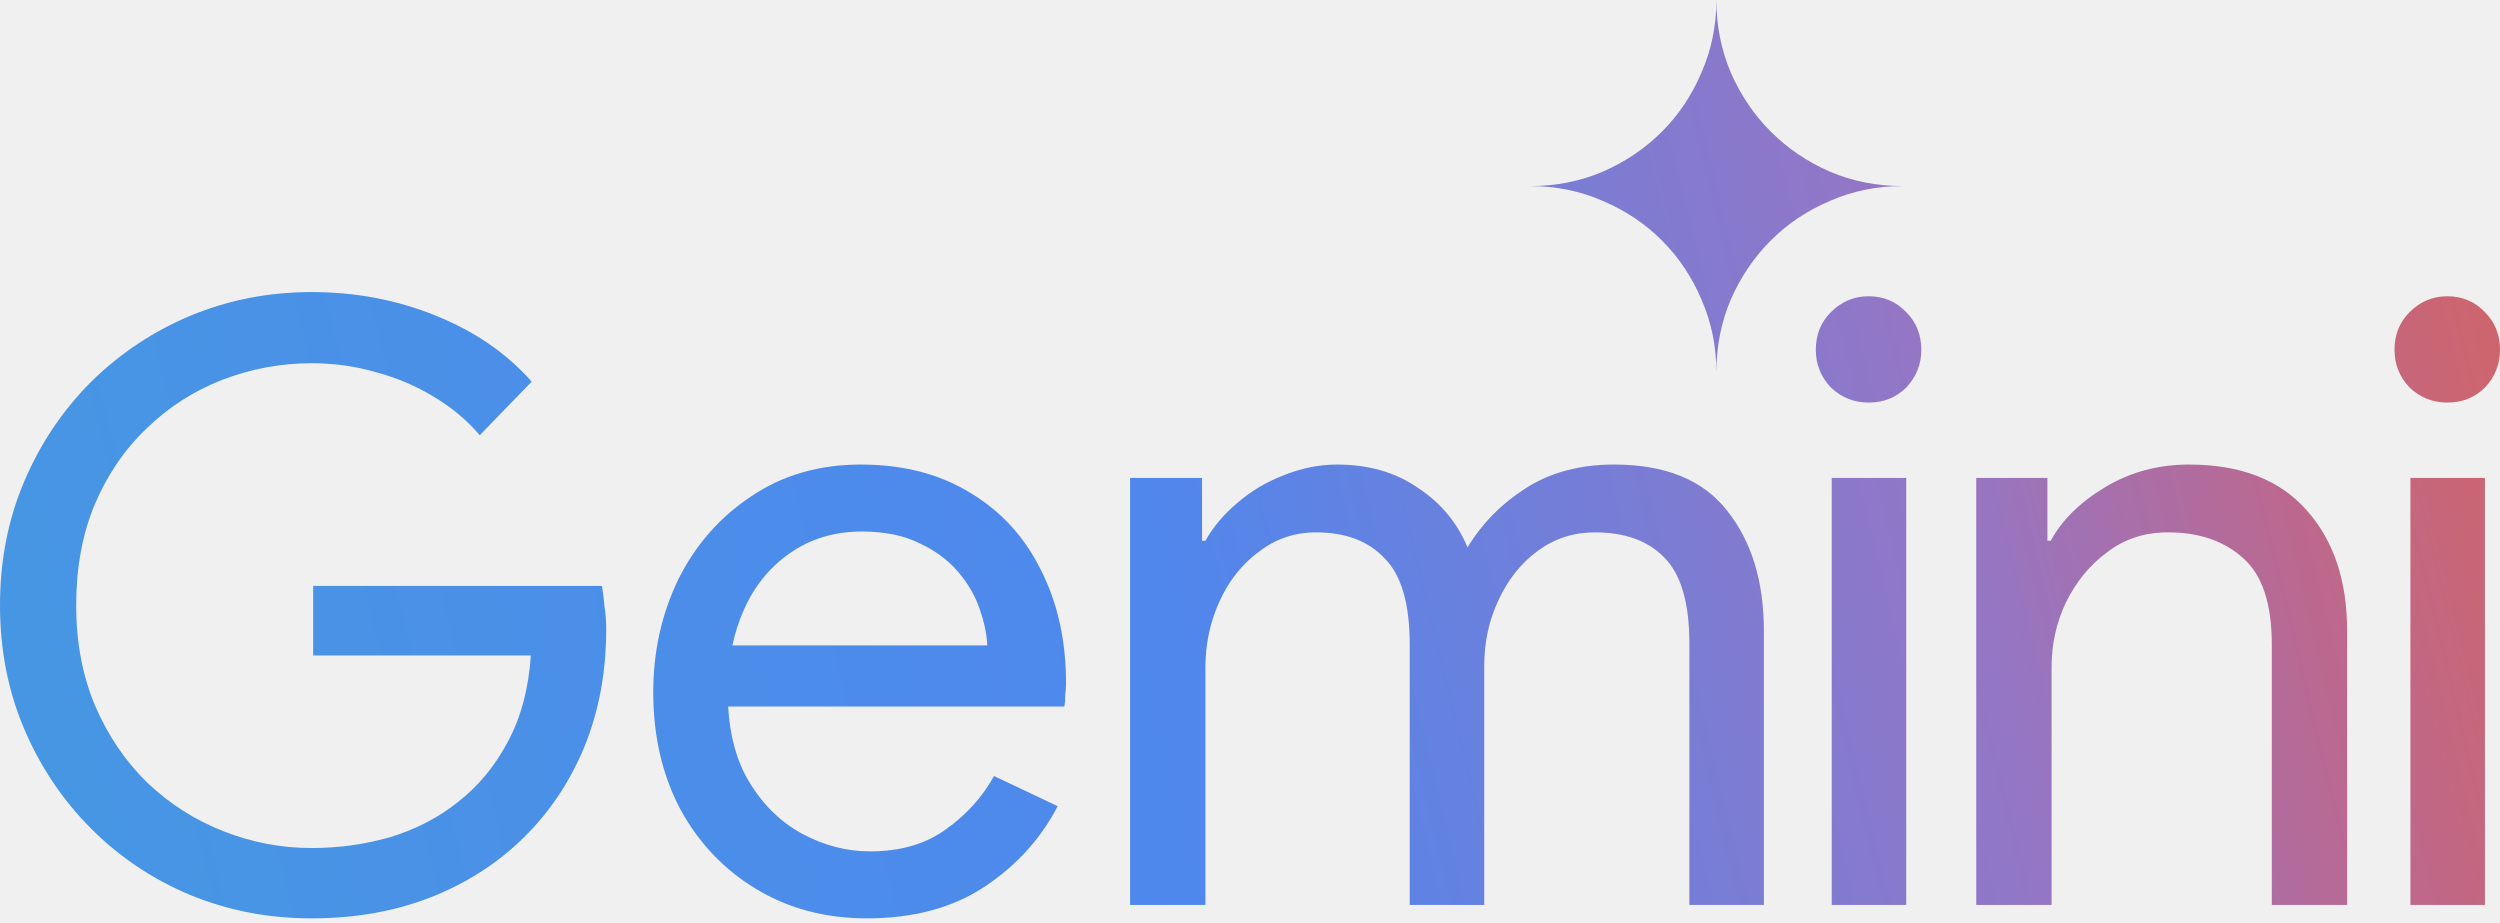
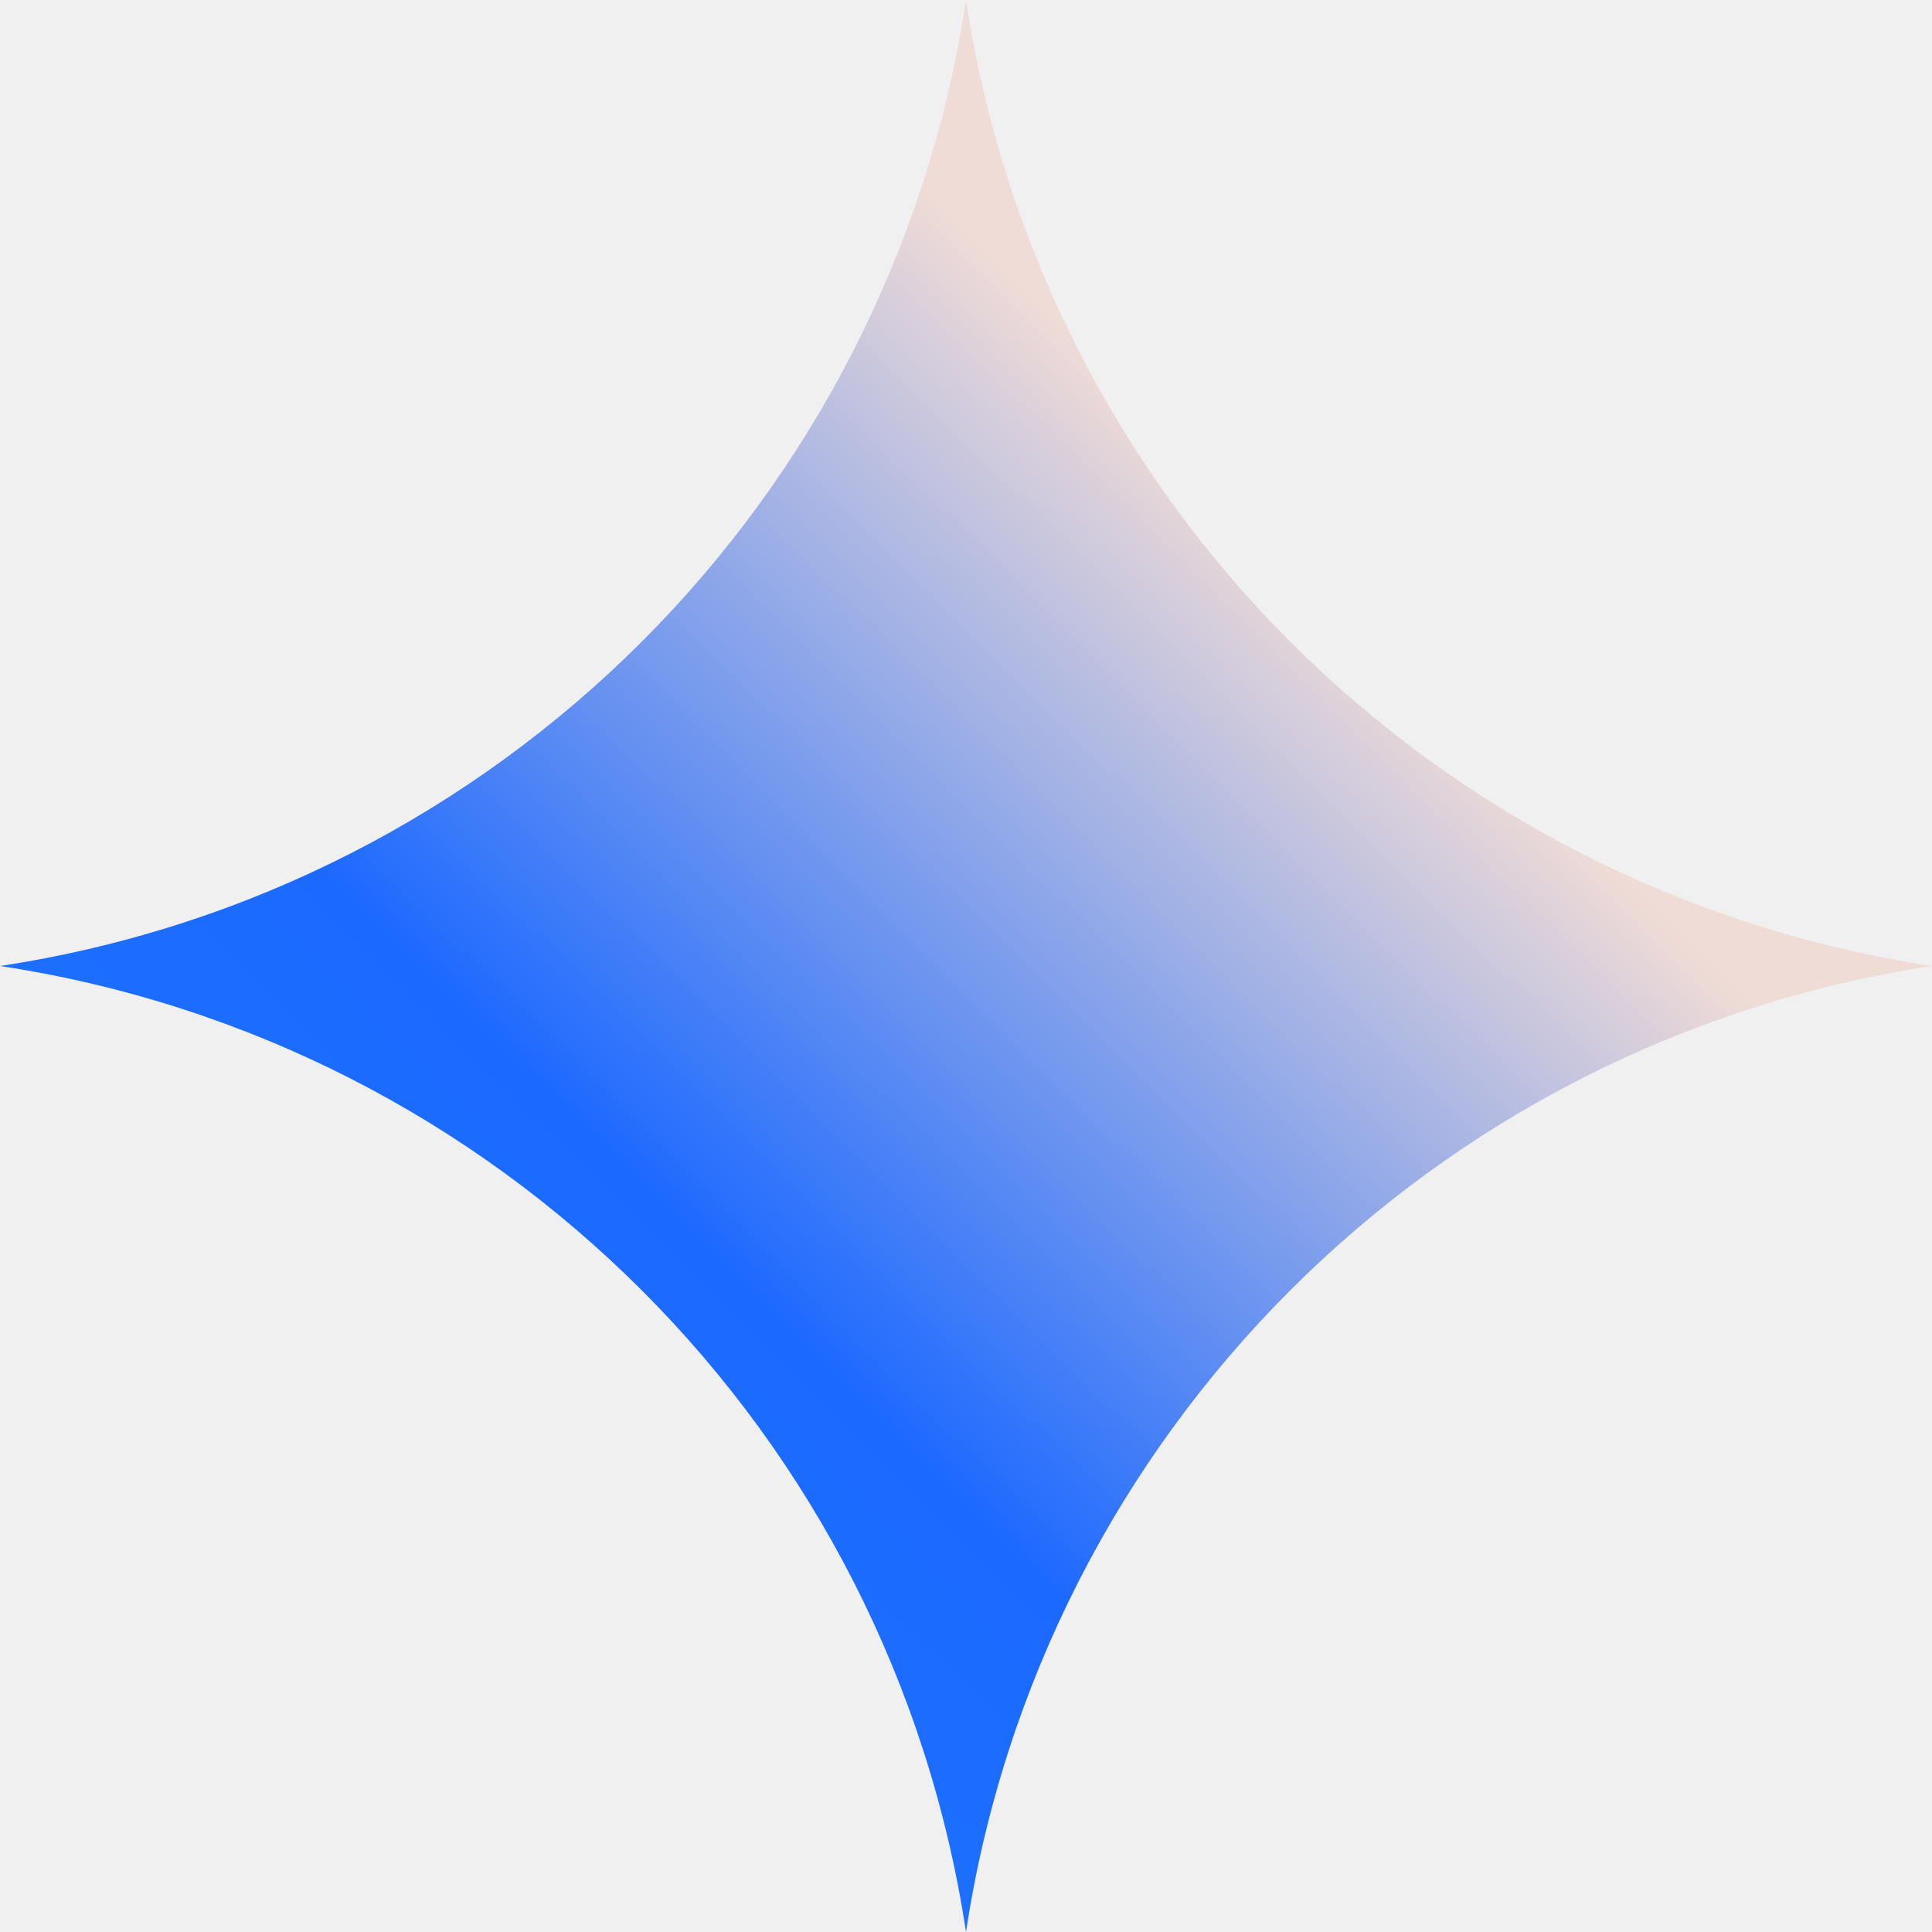
- <svg xmlns="http://www.w3.org/2000/svg" width="344" height="127" viewBox="0 0 344 127" fill="none">
-   <mask id="mask0_958_15881" style="mask-type:alpha" maskUnits="userSpaceOnUse" x="0" y="0" width="344" height="127">
-     <path fill-rule="evenodd" clip-rule="evenodd" d="M234.123 41.22C235.489 44.335 236.172 47.664 236.172 51.206C236.172 47.664 236.833 44.335 238.156 41.22C239.521 38.105 241.356 35.396 243.66 33.092C245.965 30.787 248.674 28.974 251.789 27.651C254.904 26.285 258.233 25.603 261.774 25.603C258.233 25.603 254.904 24.941 251.789 23.619C248.674 22.253 245.965 20.418 243.66 18.114C241.356 15.81 239.521 13.1 238.156 9.985C236.833 6.87 236.172 3.542 236.172 0C236.172 3.542 235.489 6.87 234.123 9.985C232.801 13.1 230.987 15.81 228.683 18.114C226.379 20.418 223.669 22.253 220.554 23.619C217.439 24.941 214.111 25.603 210.569 25.603C214.111 25.603 217.439 26.285 220.554 27.651C223.669 28.974 226.379 30.787 228.683 33.092C230.987 35.396 232.801 38.105 234.123 41.22ZM26.153 123.14C31.376 125.291 36.945 126.366 42.859 126.366C48.85 126.366 54.303 125.406 59.219 123.486C64.135 121.566 68.398 118.839 72.008 115.306C75.618 111.773 78.421 107.587 80.418 102.748C82.415 97.832 83.414 92.456 83.414 86.618V86.503C83.414 85.428 83.337 84.429 83.183 83.507C83.107 82.586 82.991 81.626 82.838 80.627H43.09V90.19H73.045C72.737 94.798 71.662 98.792 69.819 102.172C68.052 105.475 65.786 108.201 63.021 110.352C60.333 112.502 57.222 114.115 53.689 115.191C50.233 116.189 46.623 116.689 42.859 116.689C38.711 116.689 34.679 115.92 30.762 114.384C26.845 112.848 23.35 110.621 20.277 107.702C17.282 104.783 14.901 101.288 13.134 97.218C11.368 93.07 10.484 88.423 10.484 83.277C10.484 78.131 11.329 73.522 13.019 69.451C14.786 65.304 17.167 61.809 20.162 58.967C23.158 56.048 26.614 53.821 30.531 52.285C34.525 50.749 38.635 49.98 42.859 49.98C46.008 49.98 49.004 50.403 51.846 51.248C54.688 52.016 57.299 53.13 59.68 54.589C62.138 56.048 64.25 57.815 66.017 59.889L73.16 52.515C69.704 48.598 65.287 45.564 59.91 43.413C54.611 41.263 48.927 40.188 42.859 40.188C37.022 40.188 31.491 41.263 26.268 43.413C21.122 45.564 16.552 48.598 12.558 52.515C8.641 56.432 5.569 61.002 3.341 66.225C1.114 71.448 0 77.132 0 83.277C0 89.422 1.114 95.105 3.341 100.328C5.569 105.551 8.641 110.121 12.558 114.039C16.475 117.956 21.007 120.99 26.153 123.14ZM104.058 122.334C108.512 125.022 113.582 126.366 119.266 126.366C125.717 126.366 131.132 124.907 135.511 121.988C139.889 119.07 143.23 115.383 145.534 110.928L136.778 106.78C135.165 109.699 132.937 112.157 130.096 114.154C127.33 116.151 123.874 117.149 119.726 117.149C116.5 117.149 113.39 116.343 110.394 114.73C107.399 113.117 104.941 110.697 103.021 107.472C101.362 104.684 100.419 101.266 100.194 97.218H146.456C146.533 96.834 146.571 96.334 146.571 95.72C146.648 95.105 146.686 94.529 146.686 93.992C146.686 88.154 145.534 82.97 143.23 78.438C141.002 73.906 137.776 70.373 133.552 67.838C129.327 65.227 124.297 63.921 118.459 63.921C112.698 63.921 107.668 65.381 103.366 68.299C99.065 71.141 95.724 74.943 93.343 79.705C91.038 84.467 89.886 89.652 89.886 95.259C89.886 101.25 91.115 106.588 93.573 111.274C96.108 115.959 99.603 119.646 104.058 122.334ZM100.781 88.807C101.143 87.097 101.66 85.484 102.329 83.968C103.789 80.665 105.901 78.054 108.666 76.134C111.508 74.137 114.811 73.138 118.574 73.138C121.723 73.138 124.373 73.676 126.524 74.751C128.675 75.75 130.441 77.055 131.824 78.668C133.206 80.281 134.205 82.01 134.819 83.853C135.434 85.62 135.779 87.271 135.856 88.807H100.781ZM155.497 65.765V124.523H165.866V91.803C165.866 88.577 166.519 85.543 167.825 82.701C169.131 79.859 170.936 77.593 173.24 75.903C175.544 74.137 178.156 73.253 181.074 73.253C185.145 73.253 188.294 74.444 190.522 76.825C192.826 79.129 193.978 83.085 193.978 88.692V124.523H204.232V91.572C204.232 88.346 204.885 85.351 206.191 82.586C207.496 79.744 209.301 77.478 211.606 75.788C213.91 74.098 216.521 73.253 219.44 73.253C223.588 73.253 226.775 74.406 229.003 76.71C231.307 79.014 232.459 82.97 232.459 88.577V124.523H242.713V86.849C242.713 80.013 241.023 74.482 237.644 70.258C234.341 66.034 229.156 63.921 222.09 63.921C217.405 63.921 213.372 64.996 209.993 67.147C206.613 69.298 203.925 72.025 201.928 75.327C200.545 71.948 198.279 69.221 195.13 67.147C192.058 64.996 188.333 63.921 183.955 63.921C181.497 63.921 179.039 64.421 176.581 65.419C174.2 66.341 172.088 67.608 170.244 69.221C168.401 70.757 166.942 72.485 165.866 74.406H165.405V65.765H155.497ZM252.045 65.765V124.523H262.299V65.765H252.045ZM251.93 53.322C253.389 54.704 255.118 55.395 257.115 55.395C259.188 55.395 260.917 54.704 262.299 53.322C263.682 51.862 264.373 50.134 264.373 48.137C264.373 46.063 263.682 44.335 262.299 42.953C260.917 41.493 259.188 40.764 257.115 40.764C255.118 40.764 253.389 41.493 251.93 42.953C250.547 44.335 249.856 46.063 249.856 48.137C249.856 50.134 250.547 51.862 251.93 53.322ZM271.929 65.765V124.523H282.298V91.803C282.298 88.653 282.951 85.696 284.257 82.931C285.64 80.089 287.521 77.785 289.902 76.019C292.283 74.175 295.087 73.253 298.313 73.253C302.614 73.253 306.071 74.444 308.682 76.825C311.293 79.129 312.599 83.085 312.599 88.692V124.523H322.968V86.849C322.968 79.936 321.125 74.406 317.438 70.258C313.751 66.034 308.336 63.921 301.193 63.921C296.969 63.921 293.128 64.958 289.672 67.032C286.216 69.106 283.719 71.564 282.183 74.406H281.722V65.765H271.929ZM331.672 65.765V124.523H341.926V65.765H331.672ZM331.557 53.322C333.016 54.704 334.745 55.395 336.742 55.395C338.815 55.395 340.544 54.704 341.926 53.322C343.309 51.862 344 50.134 344 48.137C344 46.063 343.309 44.335 341.926 42.953C340.544 41.493 338.815 40.764 336.742 40.764C334.745 40.764 333.016 41.493 331.557 42.953C330.175 44.335 329.483 46.063 329.483 48.137C329.483 50.134 330.175 51.862 331.557 53.322Z" fill="white" />
-   </mask>
-   <g mask="url(#mask0_958_15881)">
-     <rect x="-158.25" y="-455.443" width="832.09" height="685.324" fill="url(#paint0_linear_958_15881)" />
-   </g>
+ <svg xmlns="http://www.w3.org/2000/svg" height="1em" style="flex:none;line-height:1" viewBox="0 0 24 24" width="1em">
  <defs>
-     <linearGradient id="paint0_linear_958_15881" x1="-57.405" y1="130.441" x2="354.97" y2="30.369" gradientUnits="userSpaceOnUse">
-       <stop stop-color="#439DDF" />
-       <stop offset="0.524" stop-color="#4F87ED" />
-       <stop offset="0.781" stop-color="#9476C5" />
-       <stop offset="0.888" stop-color="#BC688E" />
-       <stop offset="1" stop-color="#D6645D" />
+     <linearGradient id="lobe-icons-gemini-fill" x1="0%" x2="68.73%" y1="100%" y2="30.395%">
+       <stop offset="0%" stop-color="#1C7DFF" />
+       <stop offset="52.021%" stop-color="#1C69FF" />
+       <stop offset="100%" stop-color="#F0DCD6" />
    </linearGradient>
  </defs>
+   <path d="M12 24A14.304 14.304 0 000 12 14.304 14.304 0 0012 0a14.305 14.305 0 0012 12 14.305 14.305 0 00-12 12" fill="url(#lobe-icons-gemini-fill)" fill-rule="nonzero" />
</svg>
